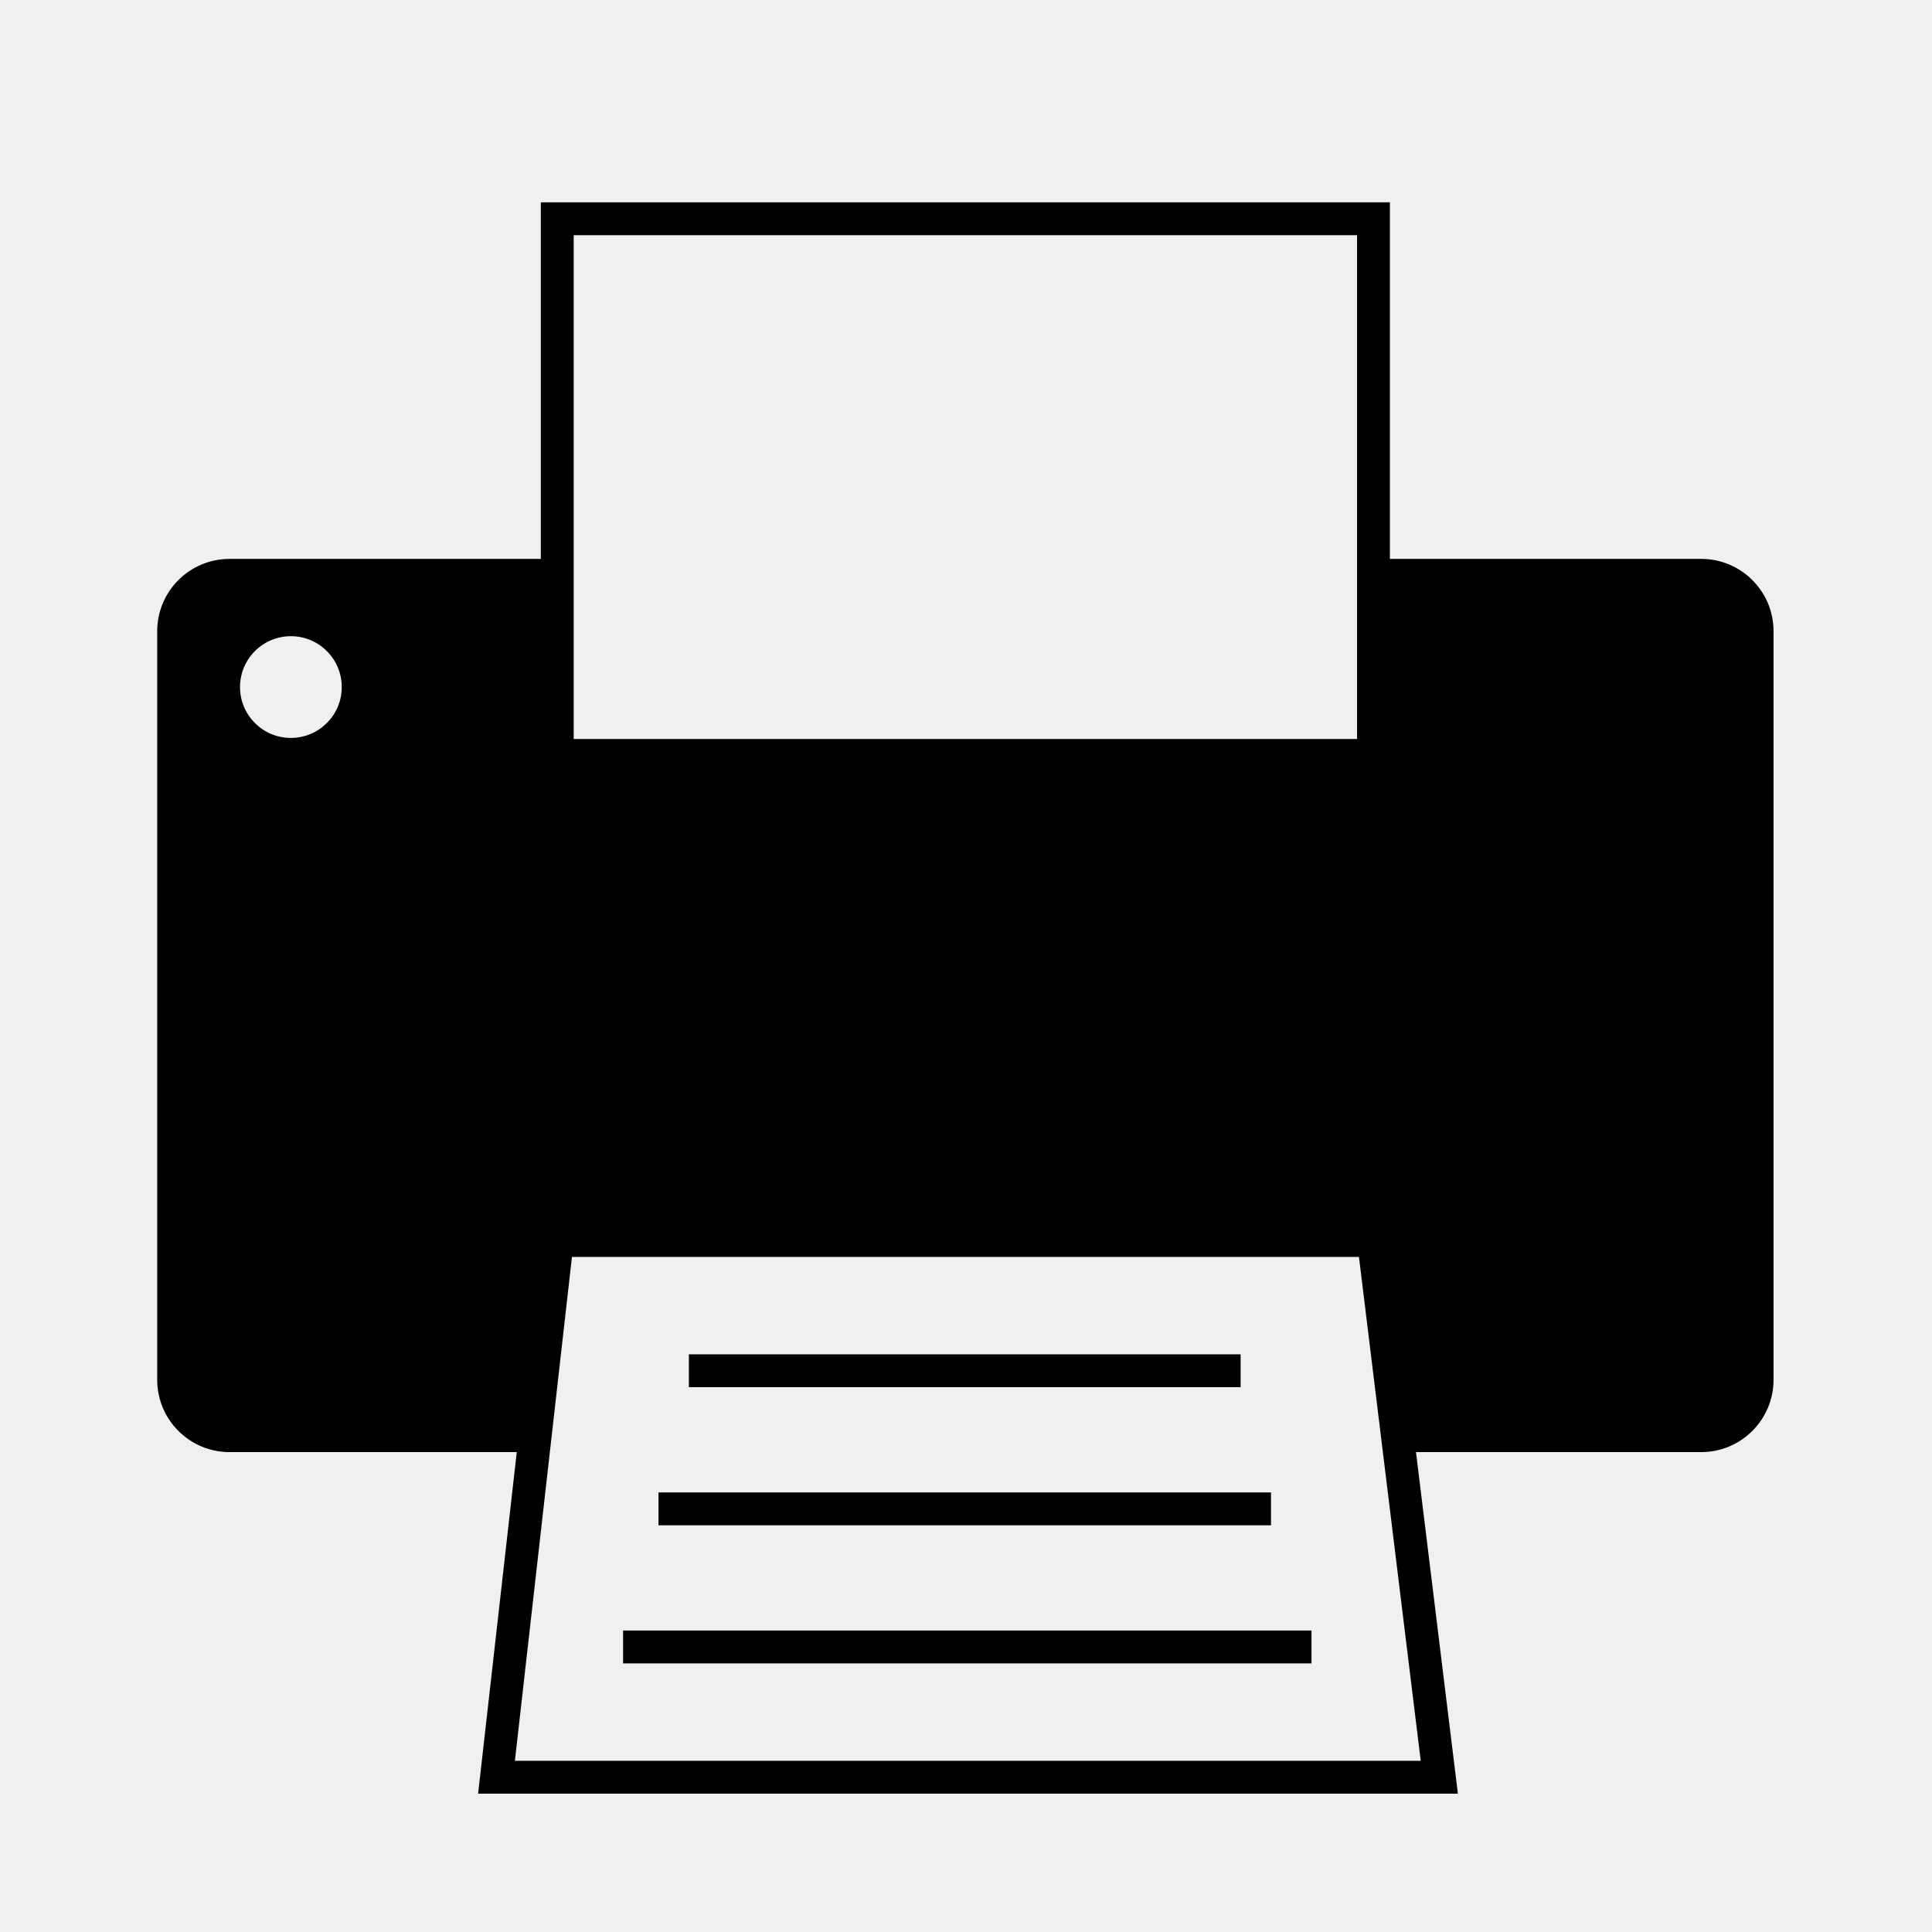
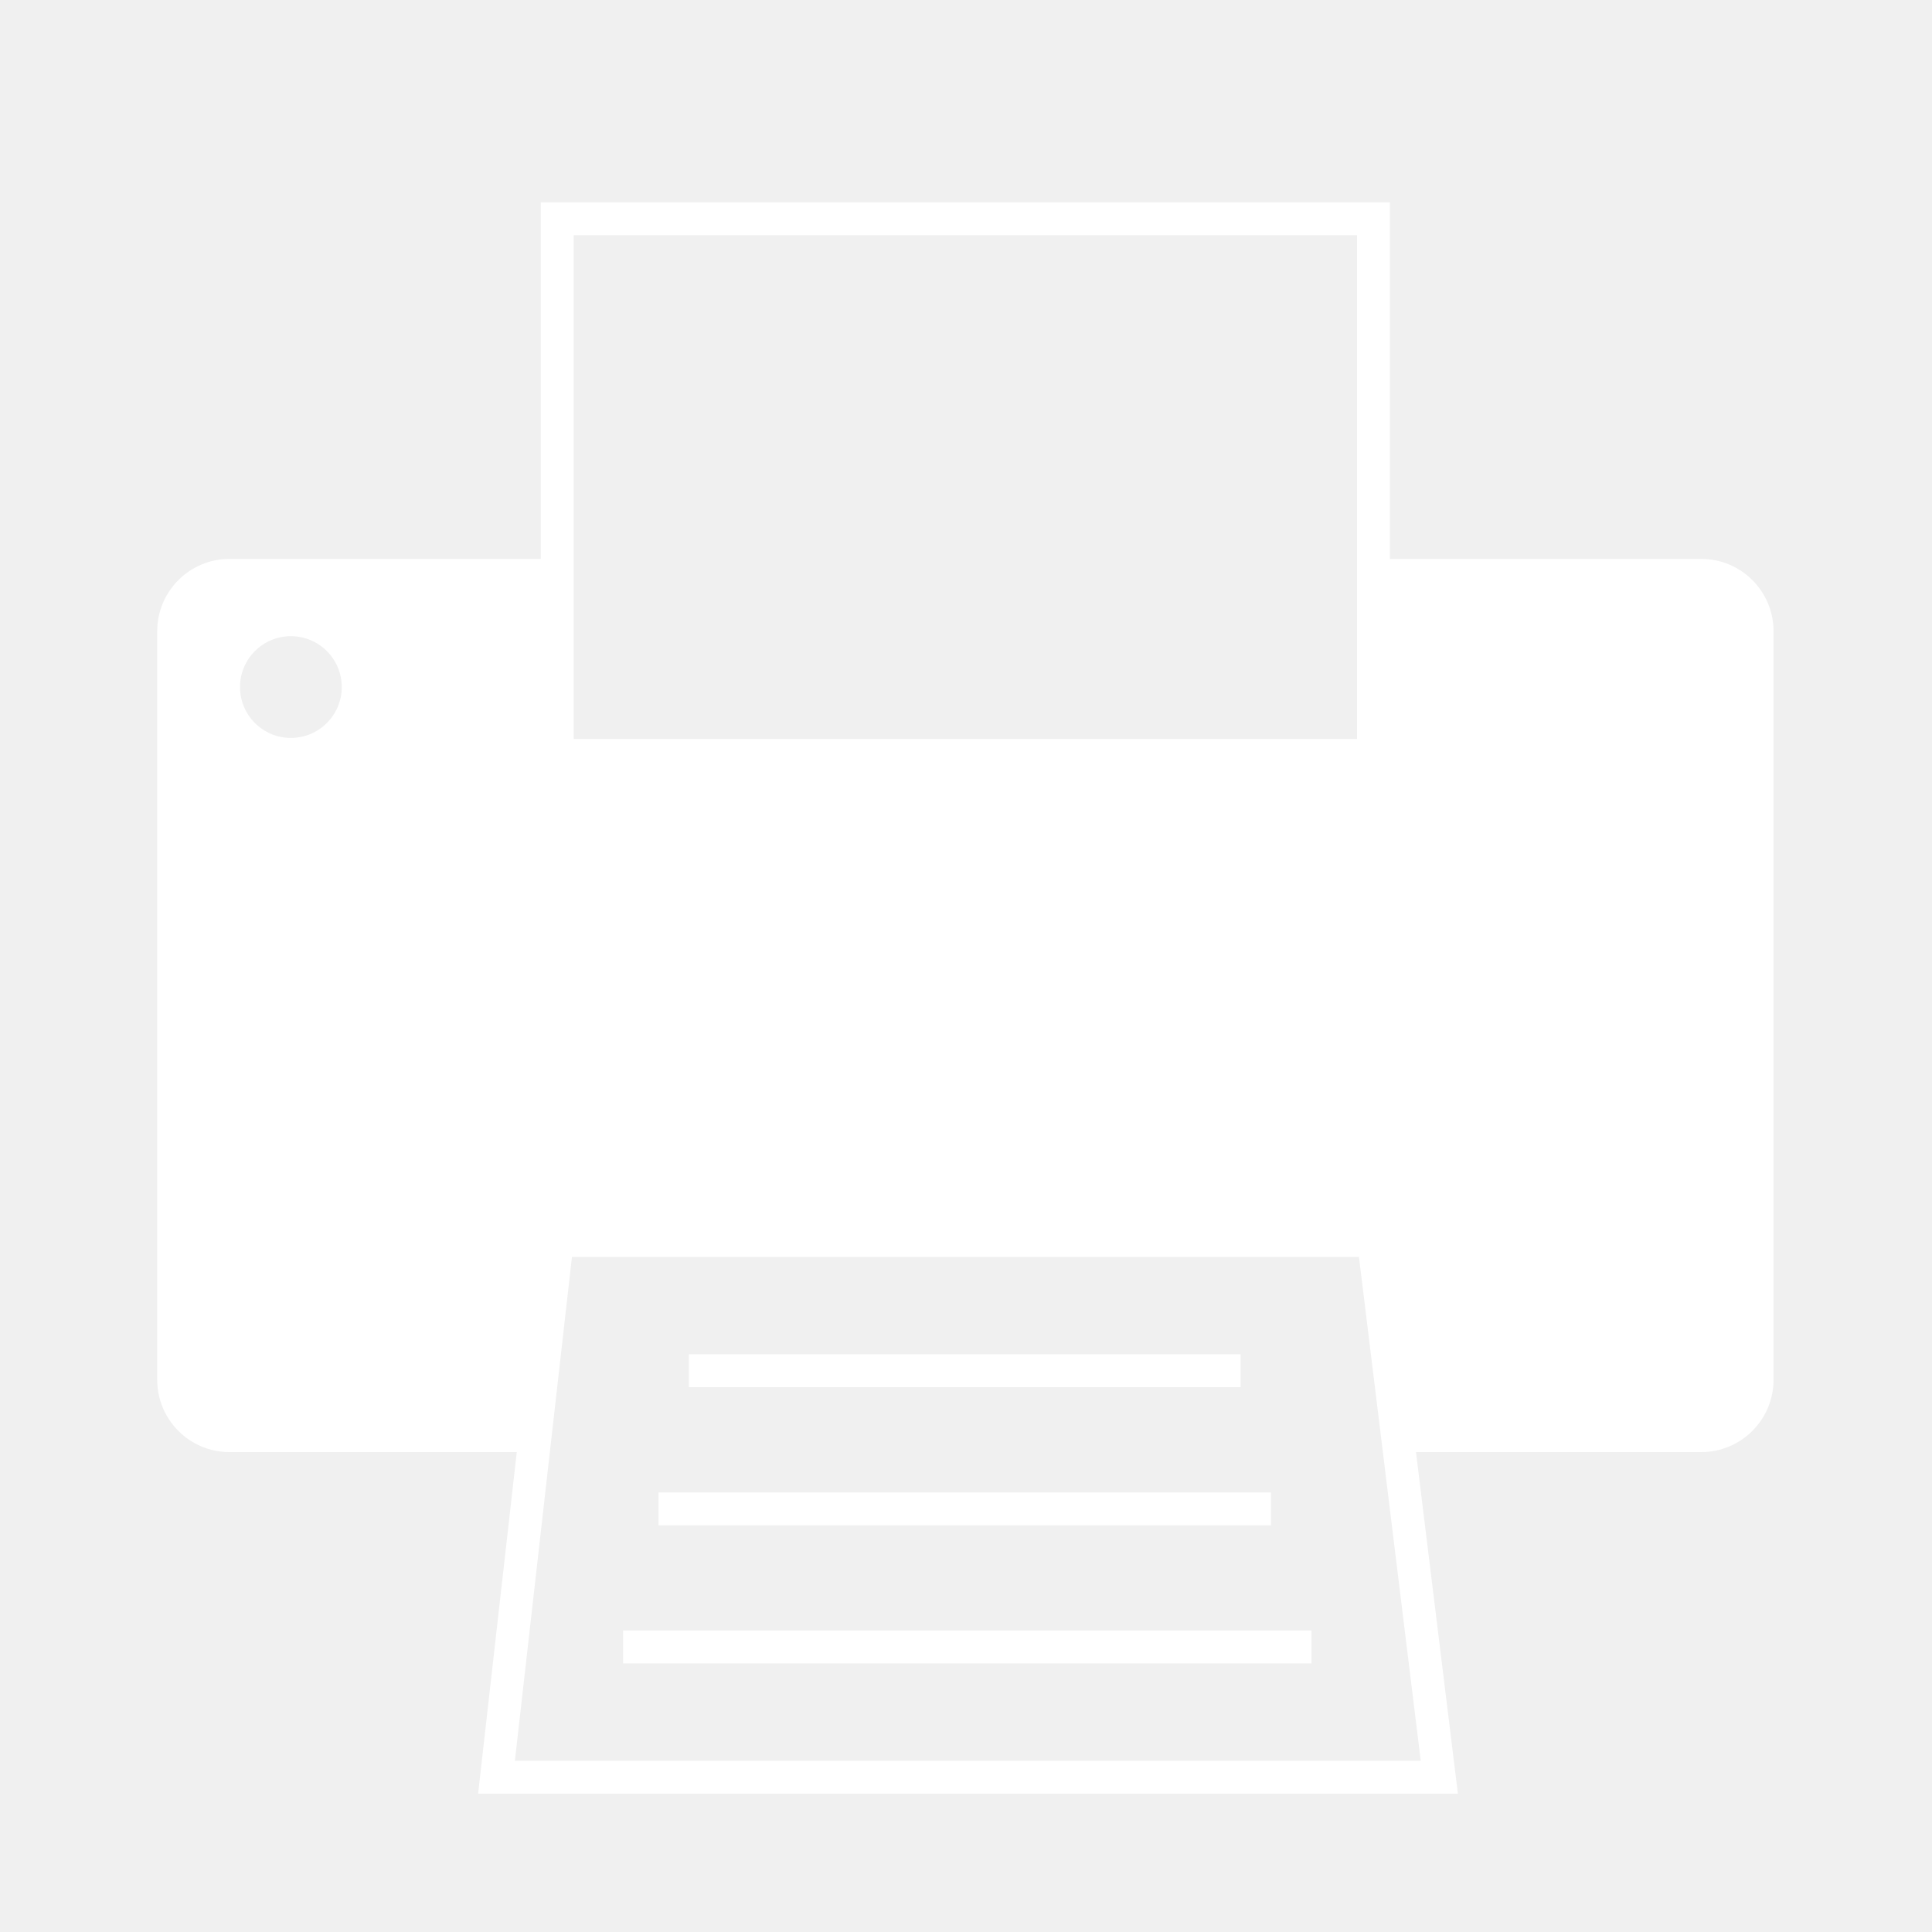
<svg xmlns="http://www.w3.org/2000/svg" version="1.1" x="0px" y="0px" viewBox="0 0 100 100" enable-background="new 0 0 100 100" xml:space="preserve">
-   <rect x="35.656" y="70.1" width="28.558" height="1.7" />
-   <rect x="34.084" y="77.248" width="31.702" height="1.701" />
-   <rect x="32.25" y="84.396" width="35.633" height="1.701" />
+   <defs>
+     <style type="text/css">
+        svg {
+         fill: white;
+        }
+     </style>
+   </defs>
+   <rect x="35.656" y="70.1" width="28.558" height="1.7">
+   </rect>
+   <rect x="34.084" y="77.248" width="31.702" height="1.701">
+   </rect>
+   <rect x="32.25" y="84.396" width="35.633" height="1.701">
+   </rect>
  <g>
-     <polygon fill="none" points="70.339,65.059 29.604,65.059 28.46,75.16 26.651,91.138 73.537,91.138 71.577,75.16  " />
-     <polygon fill="none" points="70.24,28.929 70.24,12.173 29.694,12.173 29.694,28.929 29.694,38.252 70.24,38.252  " />
+     <polygon fill="none" points="70.339,65.059 29.604,65.059 28.46,75.16 26.651,91.138 73.537,91.138 71.577,75.16  ">
+     </polygon>
+     <polygon fill="none" points="70.24,28.929 70.24,12.173 29.694,12.173 29.694,28.929 29.694,38.252 70.24,38.252  ">
+     </polygon>
    <g>
-       <polygon fill="none" points="70.24,28.929 70.24,12.173 29.694,12.173 29.694,28.929 29.694,38.252 70.24,38.252   " />
-       <circle fill="none" cx="15.056" cy="35.562" r="2.633" />
-       <polygon fill="none" points="70.339,65.059 29.604,65.059 28.46,75.16 26.651,91.138 73.537,91.138 71.577,75.16   " />
+       <polygon fill="none" points="70.24,28.929 70.24,12.173 29.694,12.173 29.694,28.929 29.694,38.252 70.24,38.252   ">
+       </polygon>
+       <circle fill="none" cx="15.056" cy="35.562" r="2.633">
+       </circle>
+       <polygon fill="none" points="70.339,65.059 29.604,65.059 28.46,75.16 26.651,91.138 73.537,91.138 71.577,75.16   ">
+       </polygon>
      <g>
-         <circle fill="none" cx="15.056" cy="35.562" r="2.633" />
-         <polygon fill="none" points="70.24,28.929 70.24,12.173 29.694,12.173 29.694,28.929 29.694,38.252 70.24,38.252    " />
-         <polygon fill="none" points="70.339,65.059 29.604,65.059 28.46,75.16 26.651,91.138 73.537,91.138 71.577,75.16    " />
-         <path d="M88.055,28.929H71.941V10.472H27.993v18.457H11.88c-2.067,0-3.743,1.676-3.743,3.743v38.746     c0,2.066,1.676,3.743,3.743,3.743h14.868l-2.001,17.679H75.46L73.291,75.16h14.764c2.067,0,3.743-1.677,3.743-3.743V32.671     C91.798,30.604,90.122,28.929,88.055,28.929z M15.056,38.195c-1.454,0-2.633-1.179-2.633-2.633s1.179-2.633,2.633-2.633     s2.633,1.179,2.633,2.633S16.51,38.195,15.056,38.195z M29.694,28.929V12.173H70.24v16.755v9.323H29.694V28.929z M73.537,91.138     H26.651L28.46,75.16l1.144-10.102h40.735l1.238,10.102L73.537,91.138z" />
+         <circle fill="none" cx="15.056" cy="35.562" r="2.633">
+         </circle>
+         <polygon fill="none" points="70.24,28.929 70.24,12.173 29.694,12.173 29.694,28.929 29.694,38.252 70.24,38.252    ">
+         </polygon>
+         <polygon fill="none" points="70.339,65.059 29.604,65.059 28.46,75.16 26.651,91.138 73.537,91.138 71.577,75.16    ">
+         </polygon>
+         <path d="M88.055,28.929H71.941V10.472H27.993v18.457H11.88c-2.067,0-3.743,1.676-3.743,3.743v38.746     c0,2.066,1.676,3.743,3.743,3.743h14.868l-2.001,17.679H75.46L73.291,75.16h14.764c2.067,0,3.743-1.677,3.743-3.743V32.671     C91.798,30.604,90.122,28.929,88.055,28.929z M15.056,38.195c-1.454,0-2.633-1.179-2.633-2.633s1.179-2.633,2.633-2.633     s2.633,1.179,2.633,2.633S16.51,38.195,15.056,38.195z M29.694,28.929V12.173H70.24v16.755v9.323H29.694V28.929z M73.537,91.138     H26.651L28.46,75.16l1.144-10.102h40.735l1.238,10.102L73.537,91.138z">
+         </path>
      </g>
    </g>
  </g>
</svg>
